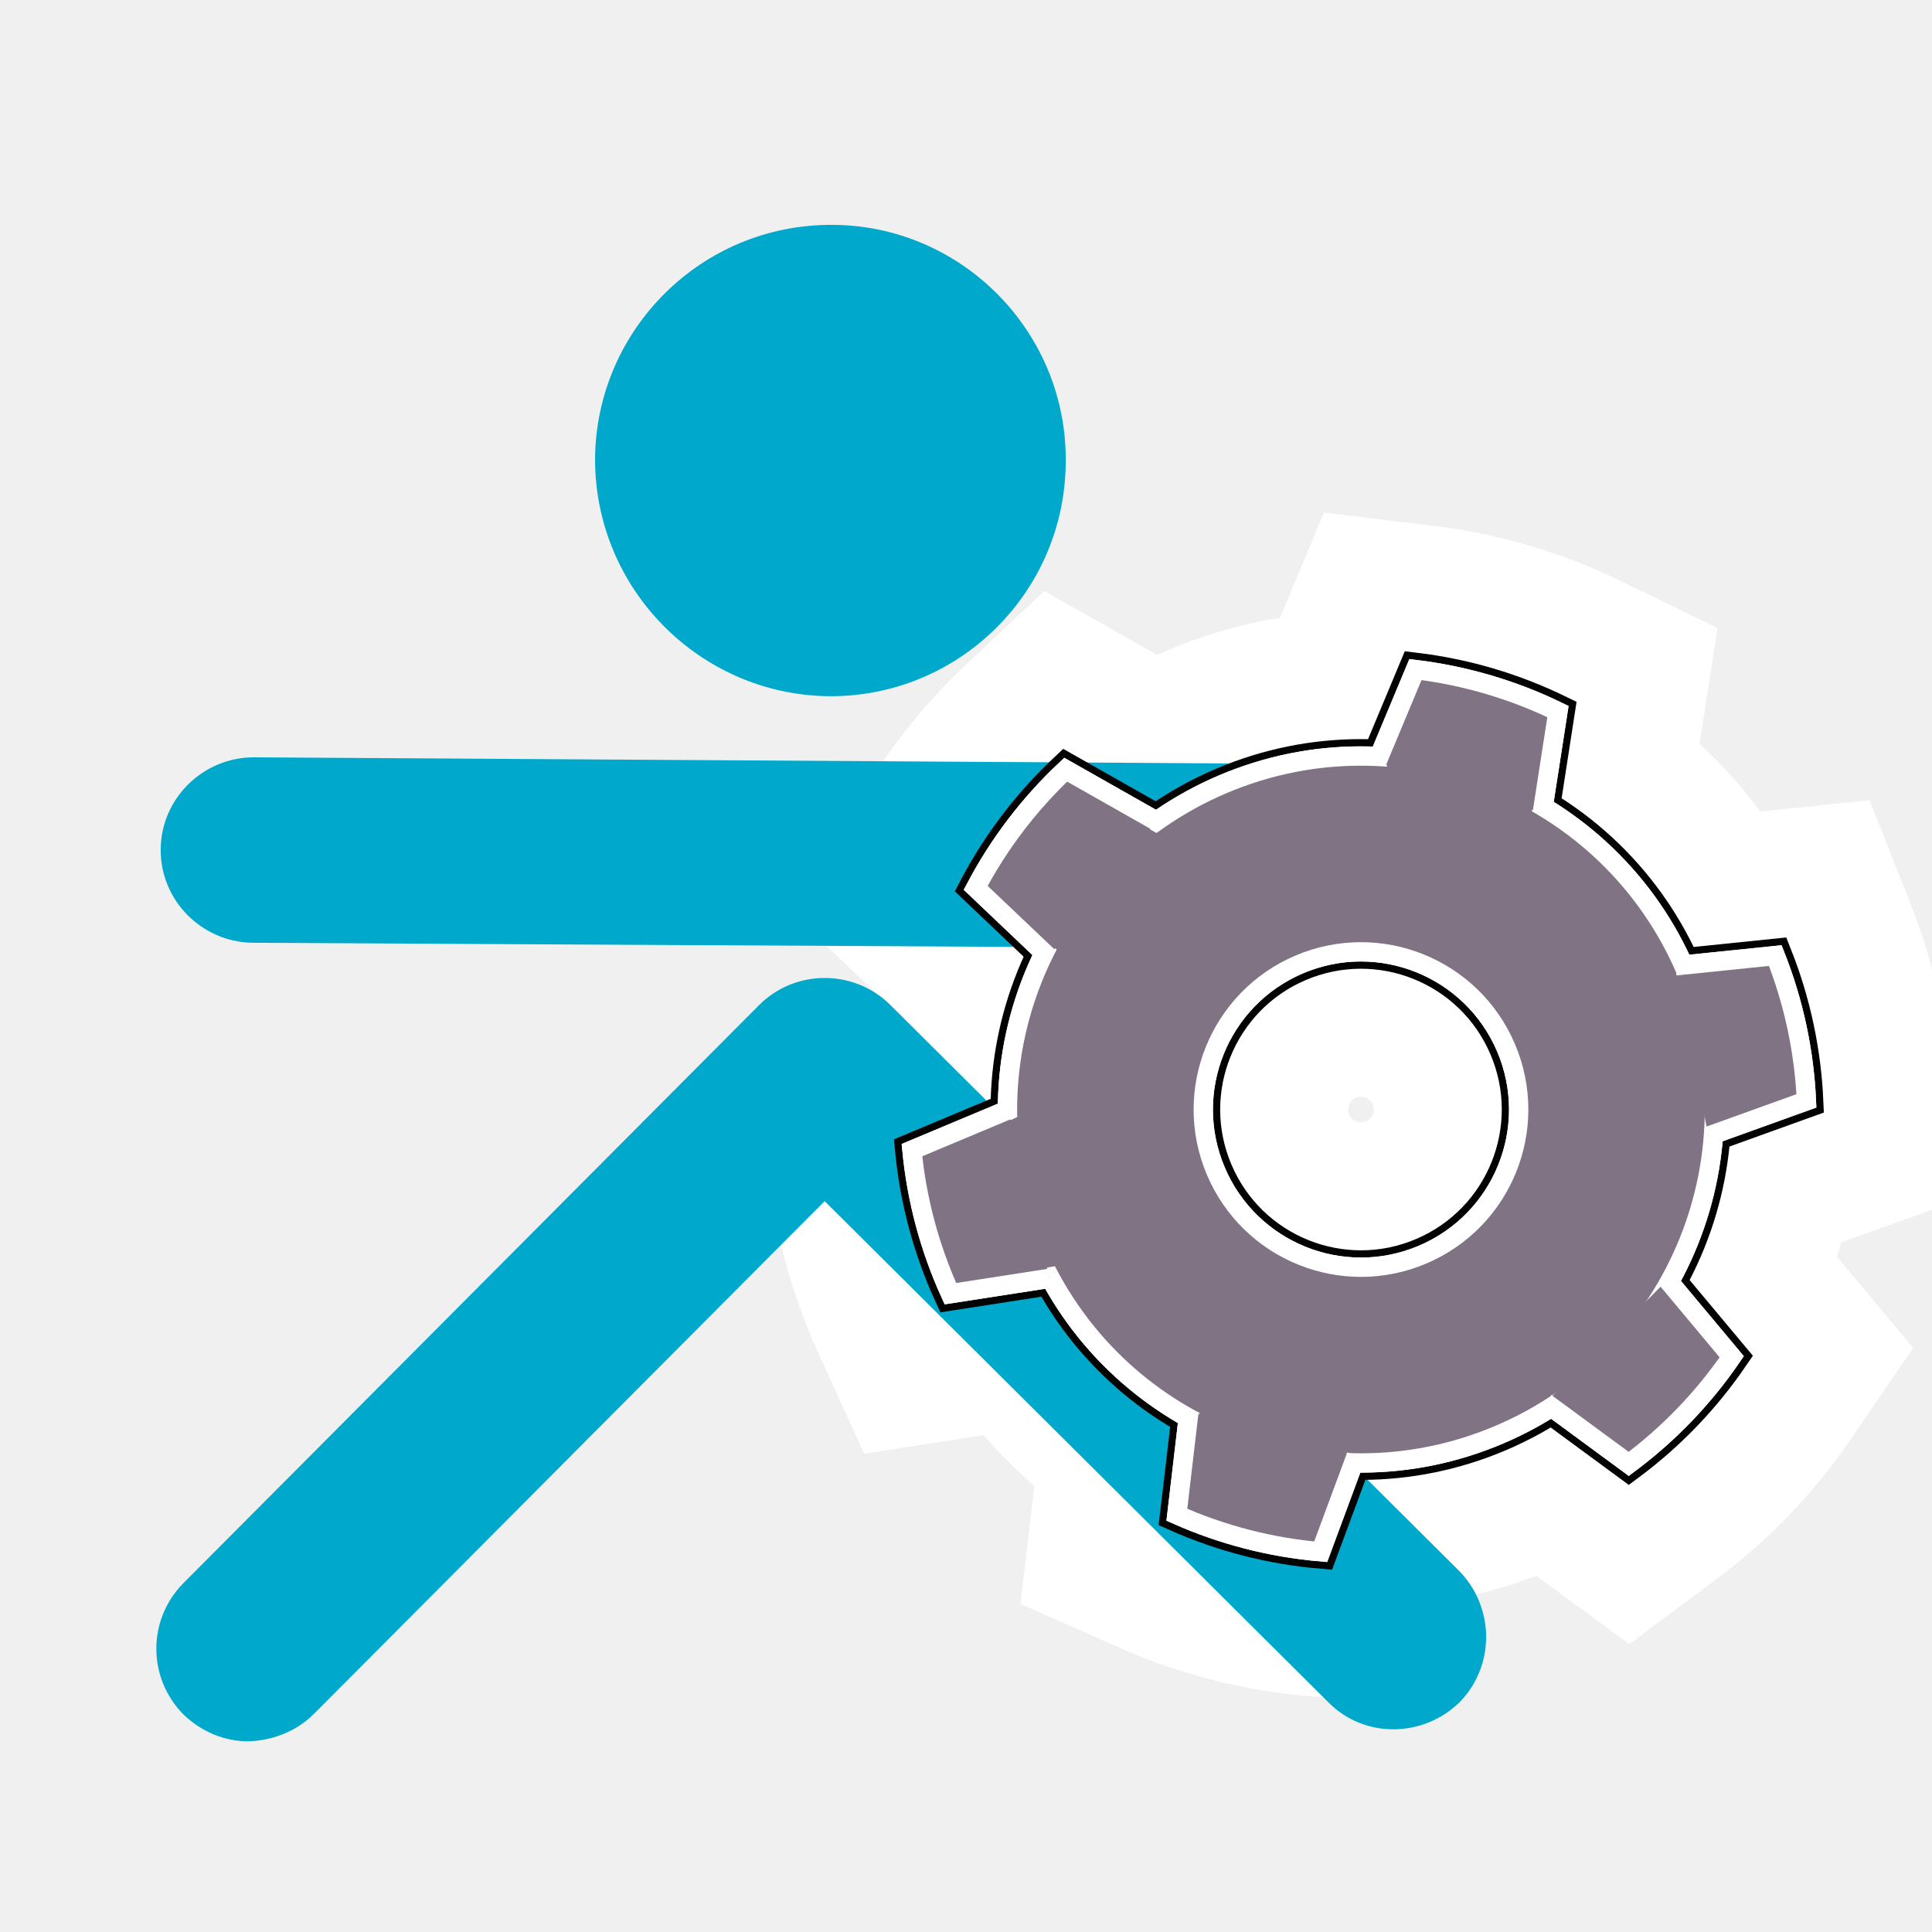
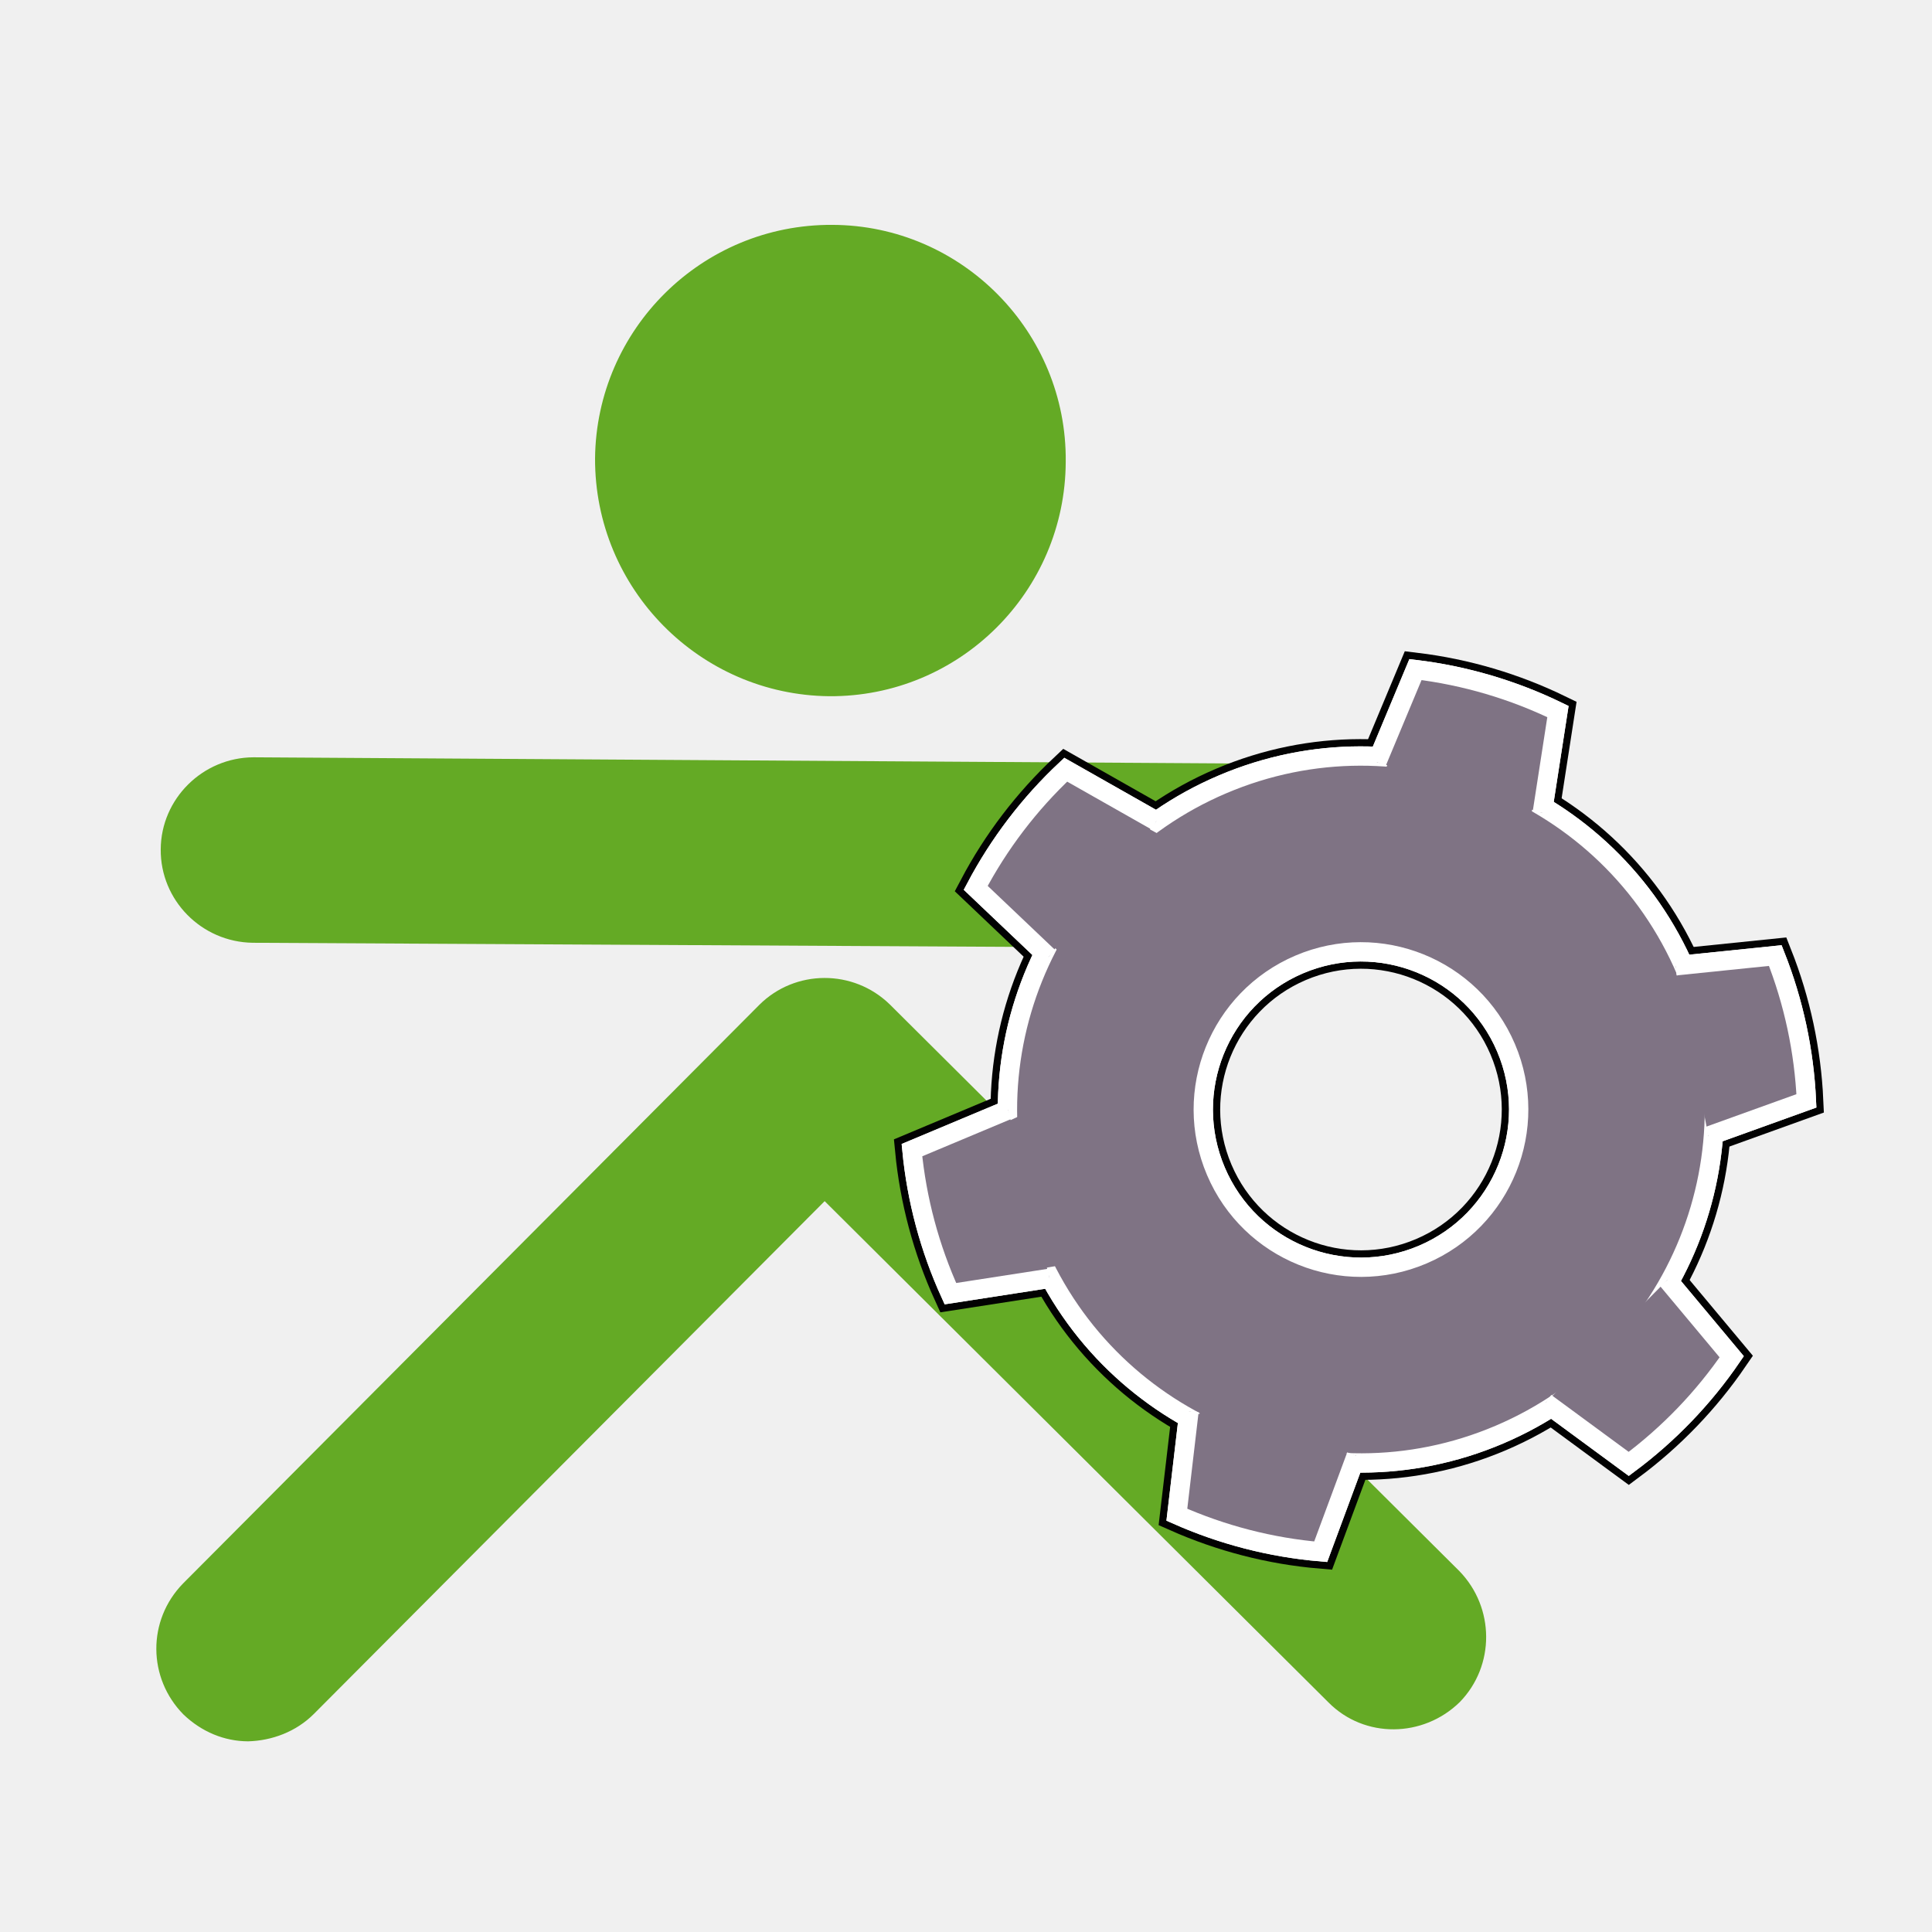
<svg xmlns="http://www.w3.org/2000/svg" version="1.1" id="Calque_1" x="0px" y="0px" width="100px" height="100px" viewBox="0 0 100 100" enable-background="new 0 0 100 100" xml:space="preserve">
  <g>
-     <path fill="#7F7384" stroke="#FFFFFF" stroke-width="15" d="M77.608,74.256c9.292-3.953,13.621-14.698,9.665-23.991   c-3.959-9.295-14.702-13.624-23.994-9.667c-9.296,3.958-13.623,14.702-9.667,23.996C57.57,73.887,68.313,78.215,77.608,74.256z    M67.246,49.921c4.148-1.766,8.939,0.164,10.706,4.311c1.767,4.147-0.164,8.939-4.313,10.705   c-4.146,1.766-8.939-0.164-10.704-4.313C61.169,56.477,63.101,51.687,67.246,49.921z" />
-     <path fill="#7F7384" stroke="#FFFFFF" stroke-width="15" d="M61.542,73.047l-0.628,5.356c2.348,1.041,4.864,1.696,7.445,1.916   l1.842-4.971" />
-     <path fill="#7F7384" stroke="#FFFFFF" stroke-width="15" d="M52.177,57.446l-4.975,2.085c0.246,2.556,0.915,5.069,1.991,7.429   l5.129-0.794" />
-     <path fill="#7F7384" stroke="#FFFFFF" stroke-width="15" d="M59.852,42.499l-4.691-2.659c-1.872,1.758-3.451,3.824-4.659,6.114   l3.764,3.577" />
-     <path fill="#7F7384" stroke="#FFFFFF" stroke-width="15" d="M79.827,42.075l0.812-5.245c-2.311-1.122-4.804-1.862-7.376-2.173   l-2,4.789" />
-     <path fill="#7F7384" stroke="#FFFFFF" stroke-width="15" d="M88.426,58.807L93.5,56.98c-0.116-2.57-0.657-5.11-1.612-7.519   l-5.162,0.529" />
-     <path fill="#7F7384" stroke="#FFFFFF" stroke-width="15" d="M79.998,72.605l4.305,3.166c2.065-1.536,3.868-3.406,5.33-5.545   l-3.328-3.983" />
+     <path display="none" fill="#7F7384" stroke="#FFFFFF" stroke-width="15" d="M77.607,74.256c9.293-3.953,13.621-14.697,9.666-23.991   c-3.959-9.295-14.703-13.624-23.994-9.667c-9.297,3.958-13.624,14.702-9.668,23.996C57.57,73.887,68.313,78.215,77.607,74.256z    M67.246,49.921c4.148-1.766,8.939,0.164,10.706,4.312c1.767,4.146-0.164,8.938-4.313,10.705   c-4.146,1.766-8.938-0.164-10.703-4.313C61.169,56.477,63.102,51.688,67.246,49.921z" />
+     <path display="none" fill="#7F7384" stroke="#FFFFFF" stroke-width="15" d="M61.542,73.047l-0.628,5.355   c2.348,1.041,4.863,1.697,7.445,1.916l1.842-4.971" />
+     <path display="none" fill="#7F7384" stroke="#FFFFFF" stroke-width="15" d="M52.178,57.445l-4.976,2.086   c0.246,2.556,0.915,5.068,1.991,7.429l5.129-0.794" />
+     <path display="none" fill="#7F7384" stroke="#FFFFFF" stroke-width="15" d="M59.852,42.499l-4.69-2.659   c-1.872,1.758-3.451,3.824-4.659,6.114l3.764,3.577" />
+     <path display="none" fill="#7F7384" stroke="#FFFFFF" stroke-width="15" d="M79.827,42.075l0.812-5.245   c-2.311-1.122-4.804-1.862-7.375-2.173l-2,4.789" />
+     <path display="none" fill="#7F7384" stroke="#FFFFFF" stroke-width="15" d="M88.426,58.807L93.5,56.98   c-0.116-2.57-0.657-5.11-1.611-7.52l-5.162,0.529" />
+     <path display="none" fill="#7F7384" stroke="#FFFFFF" stroke-width="15" d="M79.998,72.605l4.305,3.166   c2.065-1.537,3.868-3.406,5.33-5.545l-3.328-3.983" />
  </g>
  <g>
-     <path fill="#00A9CB" d="M16.246,88.713l26.438-26.542l26.08,25.948c1.865,1.881,4.905,1.832,6.794-0.021   c1.832-1.882,1.813-4.89-0.023-6.779L46.053,51.986c-1.888-1.836-4.901-1.817-6.753,0.028L9.478,81.957   c-1.867,1.909-1.836,4.906,0.02,6.786c0.938,0.897,2.114,1.384,3.343,1.388C14.074,90.097,15.325,89.636,16.246,88.713" />
-     <path fill="#00A9CB" d="M72.591,49.117c2.663,0.04,4.781-2.125,4.809-4.769c0.009-2.614-2.115-4.798-4.746-4.776l-59.529-0.374   c-2.625,0.007-4.794,2.138-4.807,4.767c-0.021,2.628,2.106,4.793,4.76,4.833L72.591,49.117z" />
-     <path fill="#00A9CB" d="M30.8,23.723c-0.023,6.763,5.425,12.24,12.112,12.313c6.745,0.047,12.229-5.411,12.25-12.142   c0.067-6.715-5.382-12.237-12.088-12.255C36.334,11.606,30.869,17.035,30.8,23.723" />
+     <path fill="#64AA25" d="M16.246,88.713l26.438-26.542l26.08,25.948c1.865,1.881,4.905,1.832,6.795-0.021   c1.832-1.882,1.813-4.89-0.023-6.779L46.053,51.986c-1.888-1.836-4.901-1.817-6.753,0.027L9.478,81.957   c-1.867,1.909-1.836,4.906,0.02,6.786c0.938,0.897,2.114,1.384,3.343,1.388C14.074,90.098,15.325,89.636,16.246,88.713" />
+     <path fill="#64AA25" d="M72.591,49.117c2.663,0.04,4.781-2.125,4.81-4.769c0.009-2.614-2.115-4.798-4.746-4.776l-59.529-0.374   c-2.625,0.007-4.794,2.138-4.807,4.767c-0.021,2.628,2.106,4.793,4.76,4.833L72.591,49.117z" />
+     <path fill="#64AA25" d="M30.8,23.723c-0.023,6.763,5.425,12.24,12.112,12.313c6.745,0.047,12.229-5.411,12.25-12.142   c0.066-6.715-5.382-12.237-12.088-12.255C36.334,11.606,30.869,17.035,30.8,23.723" />
  </g>
  <g>
-     <path fill="#7F7384" stroke="#020202" stroke-width="1.75" d="M77.608,74.256c9.292-3.953,13.621-14.698,9.665-23.991   c-3.959-9.295-14.702-13.624-23.994-9.667c-9.296,3.958-13.623,14.702-9.667,23.996C57.57,73.887,68.313,78.215,77.608,74.256z    M67.246,49.921c4.148-1.766,8.939,0.164,10.706,4.311c1.767,4.147-0.164,8.939-4.313,10.705   c-4.146,1.766-8.939-0.164-10.704-4.313C61.169,56.477,63.101,51.687,67.246,49.921z" />
-     <path fill="#7F7384" stroke="#020202" stroke-width="1.75" d="M61.542,73.047l-0.628,5.356c2.348,1.041,4.864,1.696,7.445,1.916   l1.842-4.971" />
-     <path fill="#7F7384" stroke="#020202" stroke-width="1.75" d="M52.177,57.446l-4.975,2.085c0.246,2.556,0.915,5.069,1.991,7.429   l5.129-0.794" />
-     <path fill="#7F7384" stroke="#020202" stroke-width="1.75" d="M59.852,42.499l-4.691-2.659c-1.872,1.758-3.451,3.824-4.659,6.114   l3.764,3.577" />
-     <path fill="#7F7384" stroke="#020202" stroke-width="1.75" d="M79.827,42.075l0.812-5.245c-2.311-1.122-4.804-1.862-7.376-2.173   l-2,4.789" />
-     <path fill="#7F7384" stroke="#020202" stroke-width="1.75" d="M88.426,58.807L93.5,56.98c-0.116-2.57-0.657-5.11-1.612-7.519   l-5.162,0.529" />
-     <path fill="#7F7384" stroke="#020202" stroke-width="1.75" d="M79.998,72.605l4.305,3.166c2.065-1.536,3.868-3.406,5.33-5.545   l-3.328-3.983" />
+     <path fill="#7F7384" stroke="#020202" stroke-width="1.75" d="M77.607,74.256c9.293-3.953,13.621-14.697,9.666-23.991   c-3.959-9.295-14.703-13.624-23.994-9.667c-9.297,3.958-13.624,14.702-9.668,23.996C57.57,73.887,68.313,78.215,77.607,74.256z    M67.246,49.921c4.148-1.766,8.939,0.164,10.706,4.312c1.767,4.146-0.164,8.938-4.313,10.705   c-4.146,1.766-8.938-0.164-10.703-4.313C61.169,56.477,63.102,51.688,67.246,49.921z" />
+     <path fill="#7F7384" stroke="#020202" stroke-width="1.75" d="M61.542,73.047l-0.628,5.355c2.348,1.041,4.863,1.697,7.445,1.916   l1.842-4.971" />
+     <path fill="#7F7384" stroke="#020202" stroke-width="1.75" d="M52.178,57.445l-4.976,2.086c0.246,2.556,0.915,5.068,1.991,7.429   l5.129-0.794" />
+     <path fill="#7F7384" stroke="#020202" stroke-width="1.75" d="M59.852,42.499l-4.69-2.659c-1.872,1.758-3.451,3.824-4.659,6.114   l3.764,3.577" />
+     <path fill="#7F7384" stroke="#020202" stroke-width="1.75" d="M79.827,42.075l0.812-5.245c-2.311-1.122-4.804-1.862-7.375-2.173   l-2,4.789" />
+     <path fill="#7F7384" stroke="#020202" stroke-width="1.75" d="M88.426,58.807L93.5,56.98c-0.116-2.57-0.657-5.11-1.611-7.52   l-5.162,0.529" />
+     <path fill="#7F7384" stroke="#020202" stroke-width="1.75" d="M79.998,72.605l4.305,3.166c2.065-1.537,3.868-3.406,5.33-5.545   l-3.328-3.983" />
  </g>
  <g>
-     <path fill="#7F7384" stroke="#FFFFFF" d="M77.608,74.256c9.292-3.953,13.621-14.698,9.665-23.991   c-3.959-9.295-14.702-13.624-23.994-9.667c-9.296,3.958-13.623,14.702-9.667,23.996C57.57,73.887,68.313,78.215,77.608,74.256z    M67.246,49.921c4.148-1.766,8.939,0.164,10.706,4.311c1.767,4.147-0.164,8.939-4.313,10.705   c-4.146,1.766-8.939-0.164-10.704-4.313C61.169,56.477,63.101,51.687,67.246,49.921z" />
-     <path fill="#7F7384" stroke="#FFFFFF" d="M61.542,73.047l-0.628,5.356c2.348,1.041,4.864,1.696,7.445,1.916l1.842-4.971" />
-     <path fill="#7F7384" stroke="#FFFFFF" d="M52.177,57.446l-4.975,2.085c0.246,2.556,0.915,5.069,1.991,7.429l5.129-0.794" />
-     <path fill="#7F7384" stroke="#FFFFFF" d="M59.852,42.499l-4.691-2.659c-1.872,1.758-3.451,3.824-4.659,6.114l3.764,3.577" />
-     <path fill="#7F7384" stroke="#FFFFFF" d="M79.827,42.075l0.812-5.245c-2.311-1.122-4.804-1.862-7.376-2.173l-2,4.789" />
-     <path fill="#7F7384" stroke="#FFFFFF" d="M88.426,58.807L93.5,56.98c-0.116-2.57-0.657-5.11-1.612-7.519l-5.162,0.529" />
-     <path fill="#7F7384" stroke="#FFFFFF" d="M79.998,72.605l4.305,3.166c2.065-1.536,3.868-3.406,5.33-5.545l-3.328-3.983" />
+     <path fill="#7F7384" stroke="#FFFFFF" d="M77.607,74.256c9.293-3.953,13.621-14.697,9.666-23.991   c-3.959-9.295-14.703-13.624-23.994-9.667c-9.297,3.958-13.624,14.702-9.668,23.996C57.57,73.887,68.313,78.215,77.607,74.256z    M67.246,49.921c4.148-1.766,8.939,0.164,10.706,4.312c1.767,4.146-0.164,8.938-4.313,10.705   c-4.146,1.766-8.938-0.164-10.703-4.313C61.169,56.477,63.102,51.688,67.246,49.921z" />
+     <path fill="#7F7384" stroke="#FFFFFF" d="M61.542,73.047l-0.628,5.355c2.348,1.041,4.863,1.697,7.445,1.916l1.842-4.971" />
+     <path fill="#7F7384" stroke="#FFFFFF" d="M52.178,57.445l-4.976,2.086c0.246,2.556,0.915,5.068,1.991,7.429l5.129-0.794" />
+     <path fill="#7F7384" stroke="#FFFFFF" d="M59.852,42.499l-4.69-2.659c-1.872,1.758-3.451,3.824-4.659,6.114l3.764,3.577" />
+     <path fill="#7F7384" stroke="#FFFFFF" d="M79.827,42.075l0.812-5.245c-2.311-1.122-4.804-1.862-7.375-2.173l-2,4.789" />
+     <path fill="#7F7384" stroke="#FFFFFF" d="M88.426,58.807L93.5,56.98c-0.116-2.57-0.657-5.11-1.611-7.52l-5.162,0.529" />
+     <path fill="#7F7384" stroke="#FFFFFF" d="M79.998,72.605l4.305,3.166c2.065-1.537,3.868-3.406,5.33-5.545l-3.328-3.983" />
  </g>
  <g>
-     <path fill="#7F7384" stroke="#FFFFFF" d="M77.608,74.256c9.292-3.953,13.621-14.698,9.665-23.991   c-3.959-9.295-14.702-13.624-23.994-9.667c-9.296,3.958-13.623,14.702-9.667,23.996C57.57,73.887,68.313,78.215,77.608,74.256z    M67.246,49.921c4.148-1.766,8.939,0.164,10.706,4.311c1.767,4.147-0.164,8.939-4.313,10.705   c-4.146,1.766-8.939-0.164-10.704-4.313C61.169,56.477,63.101,51.687,67.246,49.921z" />
-     <path fill="#7F7384" stroke="#FFFFFF" d="M61.542,73.047l-0.628,5.356c2.348,1.041,4.864,1.696,7.445,1.916l1.842-4.971" />
-     <path fill="#7F7384" stroke="#FFFFFF" d="M52.177,57.446l-4.975,2.085c0.246,2.556,0.915,5.069,1.991,7.429l5.129-0.794" />
-     <path fill="#7F7384" stroke="#FFFFFF" d="M59.852,42.499l-4.691-2.659c-1.872,1.758-3.451,3.824-4.659,6.114l3.764,3.577" />
-     <path fill="#7F7384" stroke="#FFFFFF" d="M79.827,42.075l0.812-5.245c-2.311-1.122-4.804-1.862-7.376-2.173l-2,4.789" />
-     <path fill="#7F7384" stroke="#FFFFFF" d="M88.426,58.807L93.5,56.98c-0.116-2.57-0.657-5.11-1.612-7.519l-5.162,0.529" />
-     <path fill="#7F7384" stroke="#FFFFFF" d="M79.998,72.605l4.305,3.166c2.065-1.536,3.868-3.406,5.33-5.545l-3.328-3.983" />
+     <path fill="#7F7384" stroke="#FFFFFF" d="M77.607,74.256c9.293-3.953,13.621-14.697,9.666-23.991   c-3.959-9.295-14.703-13.624-23.994-9.667c-9.297,3.958-13.624,14.702-9.668,23.996C57.57,73.887,68.313,78.215,77.607,74.256z    M67.246,49.921c4.148-1.766,8.939,0.164,10.706,4.312c1.767,4.146-0.164,8.938-4.313,10.705   c-4.146,1.766-8.938-0.164-10.703-4.313C61.169,56.477,63.102,51.688,67.246,49.921z" />
+     <path fill="#7F7384" stroke="#FFFFFF" d="M61.542,73.047l-0.628,5.355c2.348,1.041,4.863,1.697,7.445,1.916l1.842-4.971" />
+     <path fill="#7F7384" stroke="#FFFFFF" d="M52.178,57.445l-4.976,2.086c0.246,2.556,0.915,5.068,1.991,7.429l5.129-0.794" />
+     <path fill="#7F7384" stroke="#FFFFFF" d="M59.852,42.499l-4.69-2.659c-1.872,1.758-3.451,3.824-4.659,6.114l3.764,3.577" />
+     <path fill="#7F7384" stroke="#FFFFFF" d="M79.827,42.075l0.812-5.245c-2.311-1.122-4.804-1.862-7.375-2.173l-2,4.789" />
+     <path fill="#7F7384" stroke="#FFFFFF" d="M88.426,58.807L93.5,56.98c-0.116-2.57-0.657-5.11-1.611-7.52l-5.162,0.529" />
+     <path fill="#7F7384" stroke="#FFFFFF" d="M79.998,72.605l4.305,3.166c2.065-1.537,3.868-3.406,5.33-5.545l-3.328-3.983" />
  </g>
  <polyline fill="#7F7384" points="58.616,42.431 60.249,43.328 55.145,49.581 53.398,47.903 " />
-   <polyline fill="#7F7384" points="71.948,39.229 71.569,40.213 79.224,42.507 79.413,40.989 " />
-   <polyline fill="#7F7384" points="73.53,68.575 74.239,69.521 68.567,75.446 67.913,74.92 " />
-   <polyline fill="#7F7384" points="62.18,72.338 62.02,73.808 69.468,75.669 70.063,74.131 " />
-   <polyline fill="#7F7384" points="51.444,58.386 52.915,57.694 55.169,65.44 53.582,65.716 " />
+   <polyline fill="#7F7384" points="71.947,39.229 71.568,40.213 79.225,42.507 79.413,40.989 " />
+   <polyline fill="#7F7384" points="73.529,68.575 74.238,69.521 68.566,75.445 67.913,74.92 " />
+   <polyline fill="#7F7384" points="62.18,72.338 62.02,73.809 69.468,75.669 70.063,74.131 " />
+   <polyline fill="#7F7384" points="51.443,58.386 52.915,57.693 55.169,65.439 53.582,65.716 " />
</svg>
